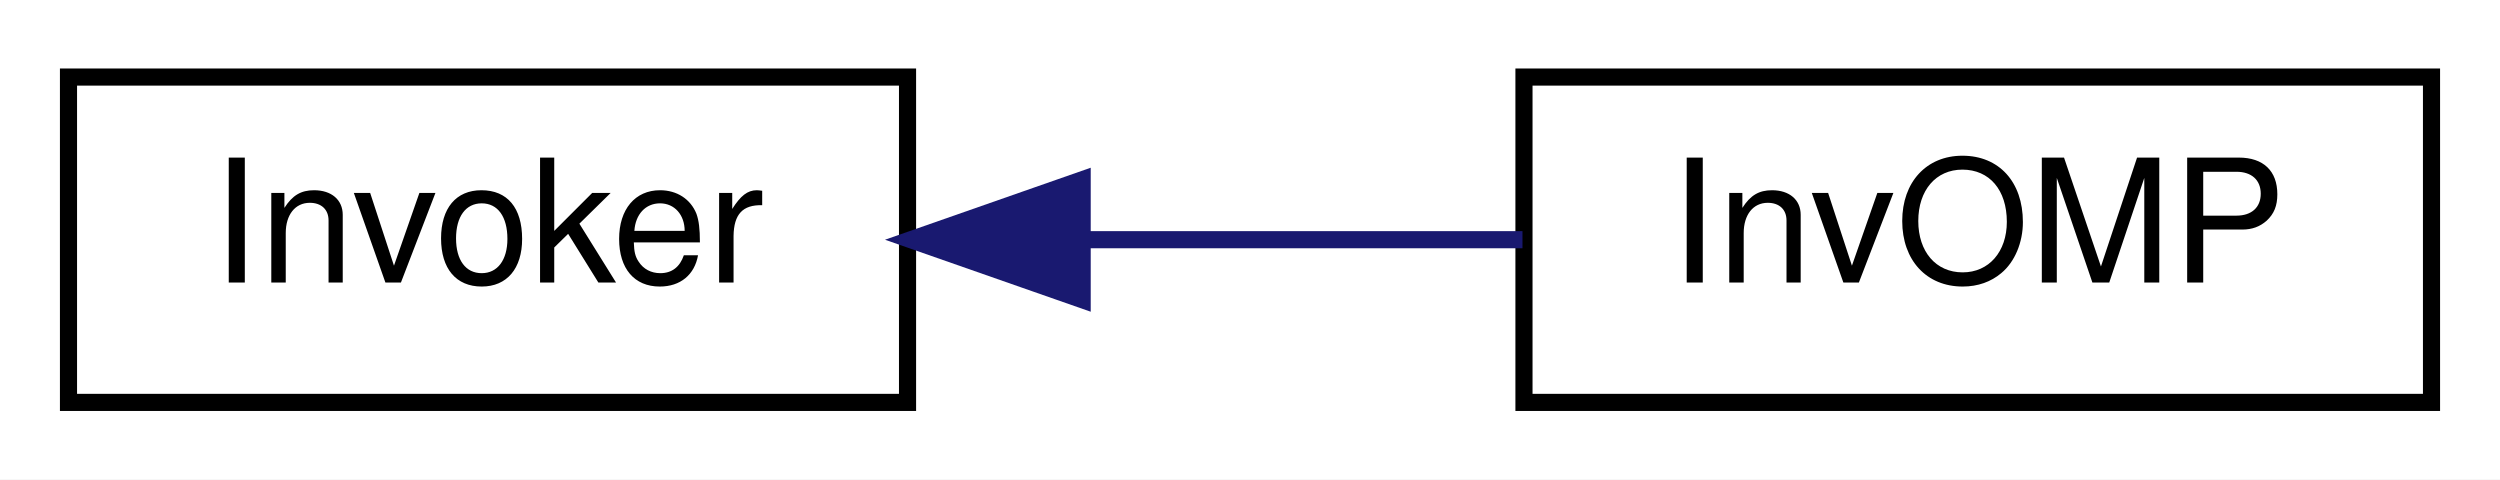
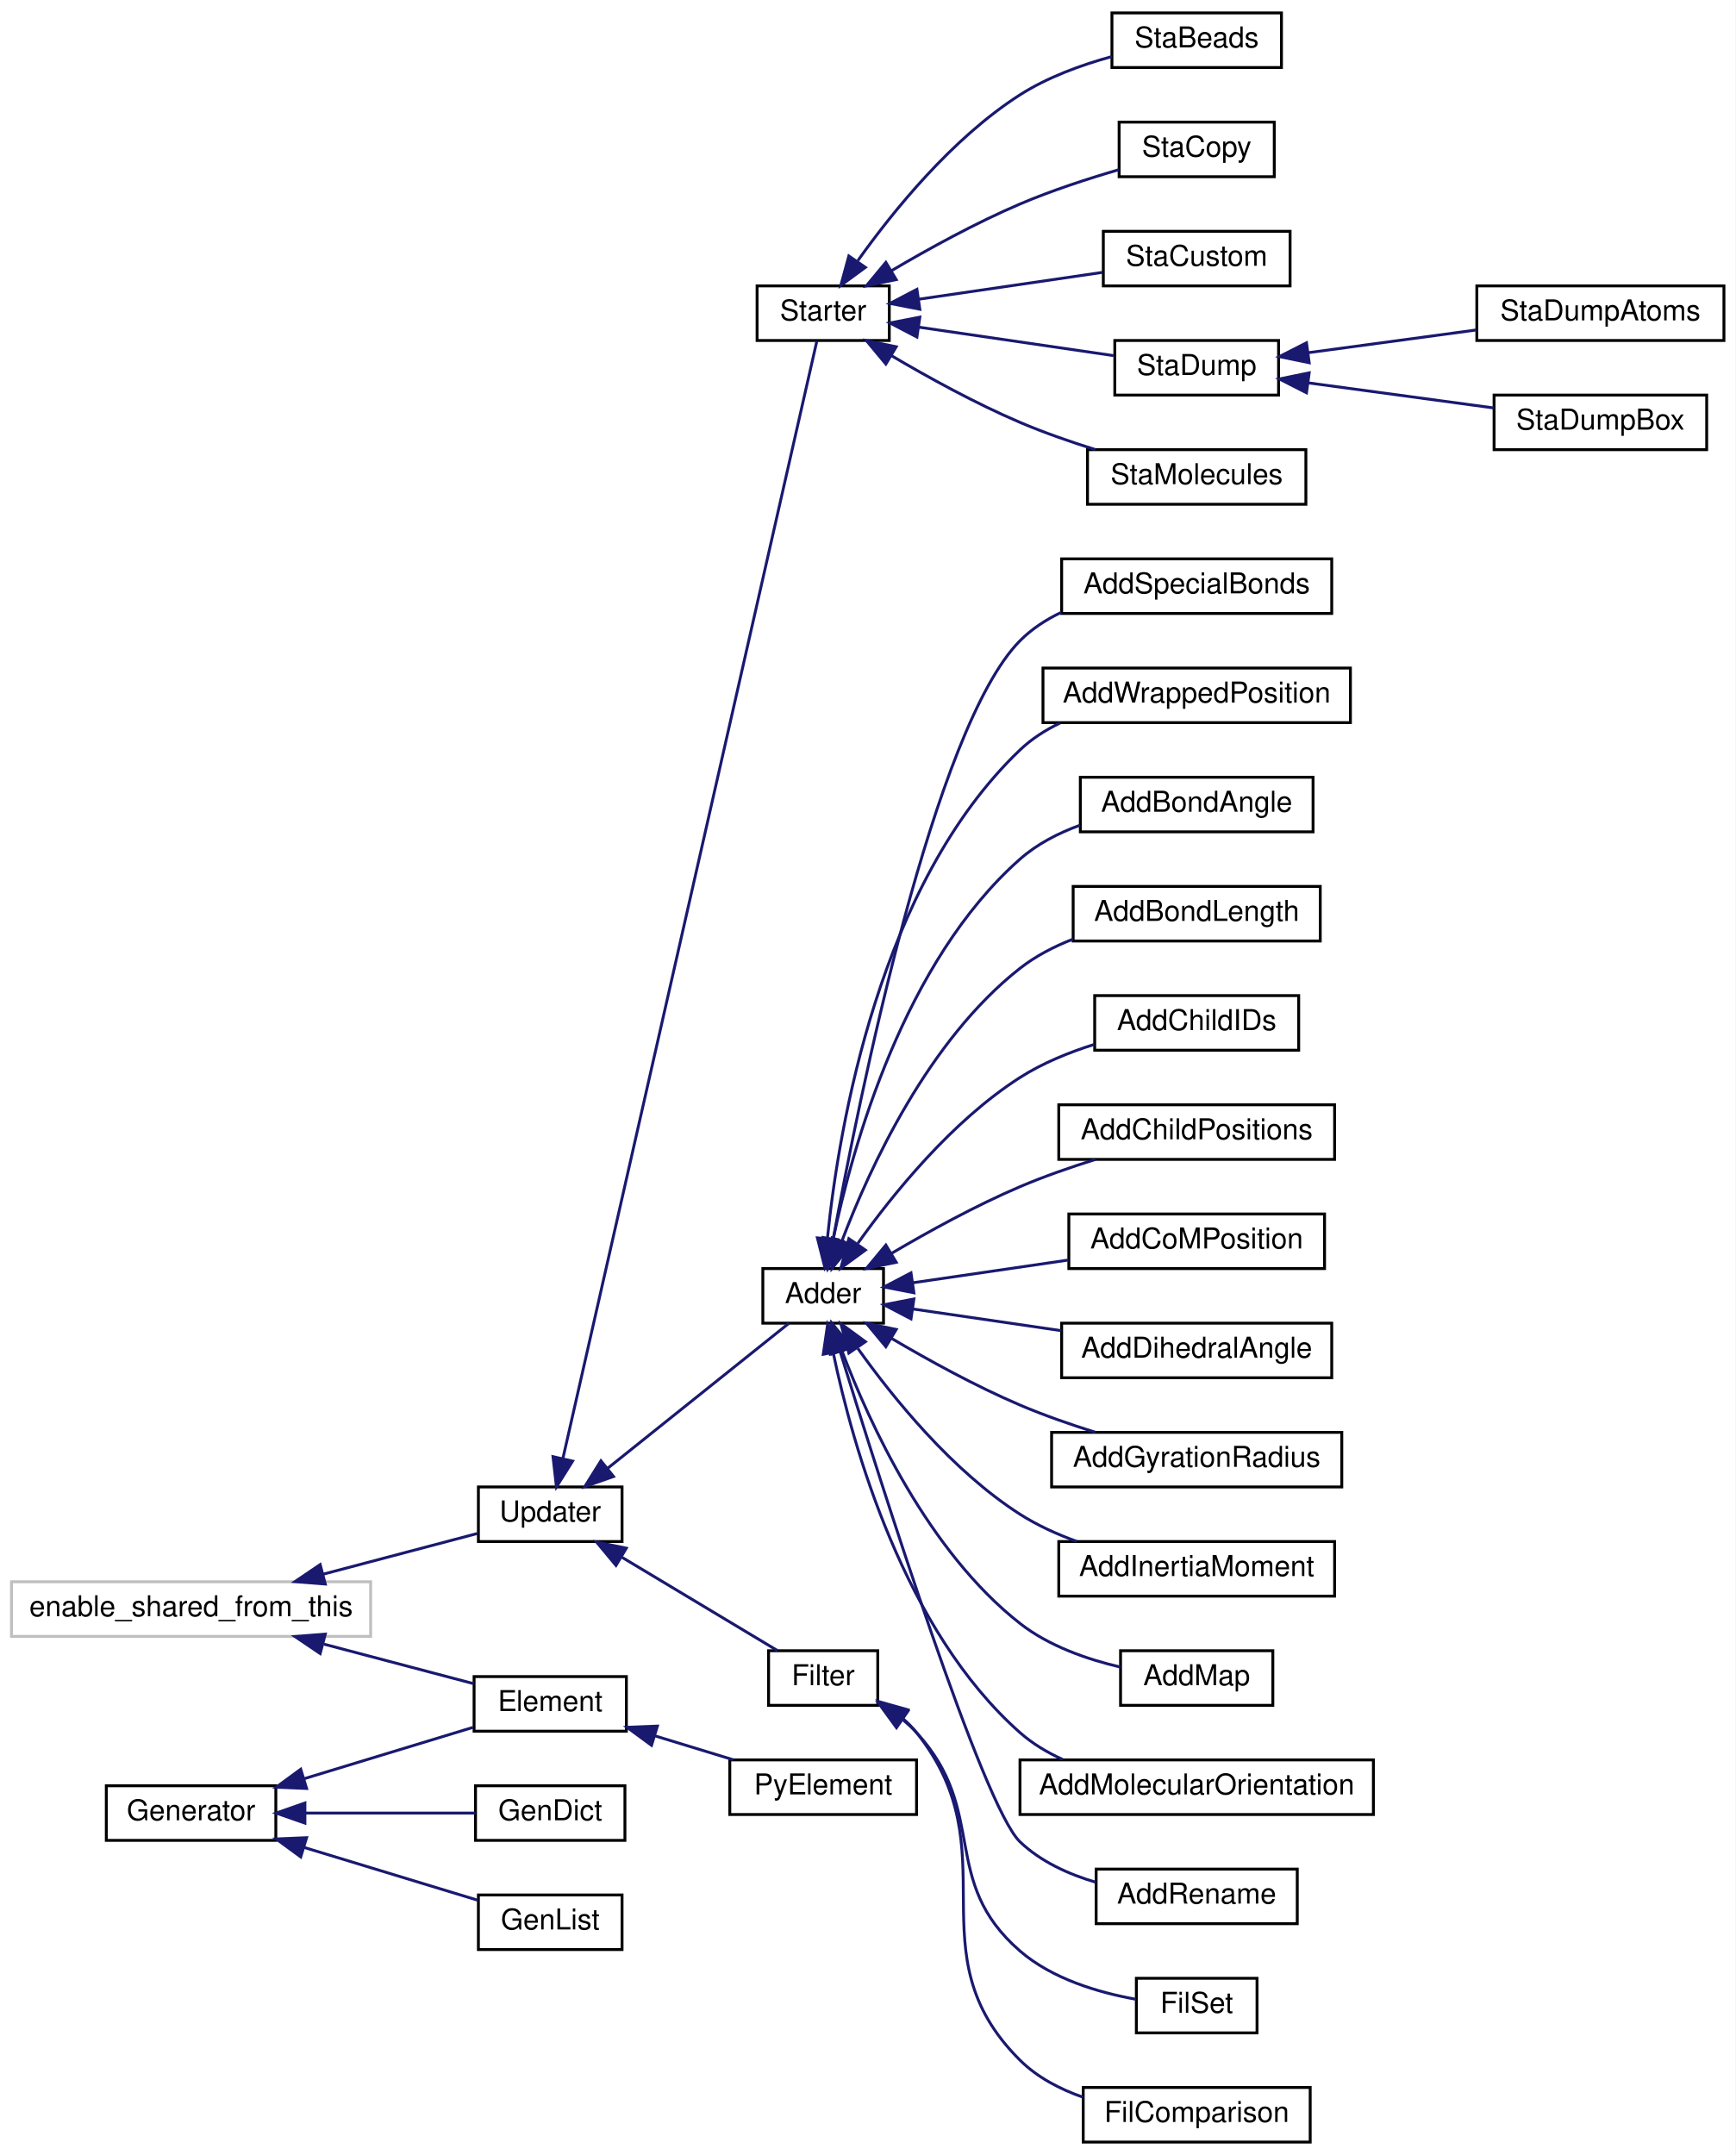
- <svg xmlns="http://www.w3.org/2000/svg" xmlns:xlink="http://www.w3.org/1999/xlink" width="146pt" height="28pt" viewBox="0.00 0.00 146.00 28.00">
-   <g id="graph0" class="graph" transform="scale(1 1) rotate(0) translate(4 24)">
-     <polygon fill="#ffffff" stroke="transparent" points="-4,4 -4,-24 142,-24 142,4 -4,4" />
+ <svg xmlns="http://www.w3.org/2000/svg" xmlns:xlink="http://www.w3.org/1999/xlink" width="604pt" height="750pt" viewBox="0.00 0.00 604.00 750.00">
+   <g id="graph0" class="graph" transform="scale(1 1) rotate(0) translate(4 746)">
+     <polygon fill="#ffffff" stroke="transparent" points="-4,4 -4,-746 600,-746 600,4 -4,4" />
    <g id="node1" class="node">
-       <g id="a_node1">
-         <a xlink:href="classInvoker.html" target="_top" xlink:title="Invoker executes analysis programmed in one or more Processor objects. ">
-           <polygon fill="#ffffff" stroke="#000000" points="0,-.5 0,-19.5 49,-19.5 49,-.5 0,-.5" />
-           <text text-anchor="middle" x="24.5" y="-7.5" font-family="Helvetica,sans-Serif" font-size="10.00" fill="#000000">Invoker</text>
-         </a>
-       </g>
+       <polygon fill="#ffffff" stroke="#bfbfbf" points="0,-176.5 0,-195.5 125,-195.5 125,-176.5 0,-176.5" />
+       <text text-anchor="middle" x="62.5" y="-183.5" font-family="Helvetica,sans-Serif" font-size="10.00" fill="#000000">enable_shared_from_this</text>
    </g>
    <g id="node2" class="node">
      <g id="a_node2">
-         <a xlink:href="classInvOMP.html" target="_top" xlink:title="InvOMP is an Invoker's subclass using OpenMP to execute a computationally expensive part of analysis...">
-           <polygon fill="#ffffff" stroke="#000000" points="85,-.5 85,-19.5 138,-19.5 138,-.5 85,-.5" />
-           <text text-anchor="middle" x="111.5" y="-7.5" font-family="Helvetica,sans-Serif" font-size="10.00" fill="#000000">InvOMP</text>
+         <a xlink:href="classElement.html" target="_top" xlink:title="Element inherits Generator class and contains data element (or entity) as a Json object. ">
+           <polygon fill="#ffffff" stroke="#000000" points="161,-143.5 161,-162.5 214,-162.5 214,-143.5 161,-143.5" />
+           <text text-anchor="middle" x="187.5" y="-150.5" font-family="Helvetica,sans-Serif" font-size="10.00" fill="#000000">Element</text>
        </a>
      </g>
    </g>
    <g id="edge1" class="edge">
-       <path fill="none" stroke="#191970" d="M59.288,-10C67.826,-10 76.831,-10 84.913,-10" />
-       <polygon fill="#191970" stroke="#191970" points="59.198,-6.5 49.198,-10 59.198,-13.5 59.198,-6.5" />
+       <path fill="none" stroke="#191970" d="M108.756,-173.788C126.352,-169.143 145.794,-164.01 160.957,-160.007" />
+       <polygon fill="#191970" stroke="#191970" points="107.43,-170.518 98.655,-176.455 109.217,-177.286 107.43,-170.518" />
+     </g>
+     <g id="node4" class="node">
+       <g id="a_node4">
+         <a xlink:href="classUpdater.html" target="_top" xlink:title="Updater is an abstract class to update data held by an Element object. ">
+           <polygon fill="#ffffff" stroke="#000000" points="162.5,-209.5 162.5,-228.5 212.5,-228.5 212.5,-209.5 162.5,-209.5" />
+           <text text-anchor="middle" x="187.5" y="-216.5" font-family="Helvetica,sans-Serif" font-size="10.00" fill="#000000">Updater</text>
+         </a>
+       </g>
+     </g>
+     <g id="edge3" class="edge">
+       <path fill="none" stroke="#191970" d="M108.477,-198.138C126.604,-202.923 146.728,-208.236 162.131,-212.303" />
+       <polygon fill="#191970" stroke="#191970" points="109.217,-194.714 98.655,-195.545 107.43,-201.482 109.217,-194.714" />
+     </g>
+     <g id="node3" class="node">
+       <g id="a_node3">
+         <a xlink:href="classPyElement.html" target="_top" xlink:title="Trampoline class to bind Element class to Python. ">
+           <polygon fill="#ffffff" stroke="#000000" points="250,-114.5 250,-133.5 315,-133.5 315,-114.5 250,-114.5" />
+           <text text-anchor="middle" x="282.5" y="-121.5" font-family="Helvetica,sans-Serif" font-size="10.00" fill="#000000">PyElement</text>
+         </a>
+       </g>
+     </g>
+     <g id="edge2" class="edge">
+       <path fill="none" stroke="#191970" d="M224.052,-141.842C233.037,-139.099 242.576,-136.187 251.284,-133.529" />
+       <polygon fill="#191970" stroke="#191970" points="222.758,-138.577 214.216,-144.845 224.802,-145.273 222.758,-138.577" />
+     </g>
+     <g id="node5" class="node">
+       <g id="a_node5">
+         <a xlink:href="classAdder.html" target="_top" xlink:title="Adder adds new properties to a non-empty Element object. ">
+           <polygon fill="#ffffff" stroke="#000000" points="261.5,-285.5 261.5,-304.5 303.5,-304.5 303.5,-285.5 261.5,-285.5" />
+           <text text-anchor="middle" x="282.5" y="-292.5" font-family="Helvetica,sans-Serif" font-size="10.00" fill="#000000">Adder</text>
+         </a>
+       </g>
+     </g>
+     <g id="edge4" class="edge">
+       <path fill="none" stroke="#191970" d="M207.597,-235.078C226.693,-250.355 254.77,-272.816 270.566,-285.453" />
+       <polygon fill="#191970" stroke="#191970" points="209.527,-232.139 199.532,-228.625 205.154,-237.606 209.527,-232.139" />
+     </g>
+     <g id="node19" class="node">
+       <g id="a_node19">
+         <a xlink:href="classFilter.html" target="_top" xlink:title="Filter removes elements from array Element::data if the elements fail user-defined criteria...">
+           <polygon fill="#ffffff" stroke="#000000" points="263.5,-152.5 263.5,-171.5 301.5,-171.5 301.5,-152.5 263.5,-152.5" />
+           <text text-anchor="middle" x="282.5" y="-159.5" font-family="Helvetica,sans-Serif" font-size="10.00" fill="#000000">Filter</text>
+         </a>
+       </g>
+     </g>
+     <g id="edge18" class="edge">
+       <path fill="none" stroke="#191970" d="M212.534,-203.979C229.67,-193.698 251.873,-180.376 266.623,-171.526" />
+       <polygon fill="#191970" stroke="#191970" points="210.39,-201.185 203.615,-209.331 213.991,-207.187 210.39,-201.185" />
+     </g>
+     <g id="node22" class="node">
+       <g id="a_node22">
+         <a xlink:href="classStarter.html" target="_top" xlink:title="Starter sets some properties to an empty Element object. ">
+           <polygon fill="#ffffff" stroke="#000000" points="259.5,-627.5 259.5,-646.5 305.5,-646.5 305.5,-627.5 259.5,-627.5" />
+           <text text-anchor="middle" x="282.5" y="-634.5" font-family="Helvetica,sans-Serif" font-size="10.00" fill="#000000">Starter</text>
+         </a>
+       </g>
+     </g>
+     <g id="edge21" class="edge">
+       <path fill="none" stroke="#191970" d="M191.89,-238.316C208.625,-311.949 268.089,-573.594 280.299,-627.316" />
+       <polygon fill="#191970" stroke="#191970" points="195.292,-237.492 189.663,-228.516 188.466,-239.043 195.292,-237.492" />
+     </g>
+     <g id="node6" class="node">
+       <g id="a_node6">
+         <a xlink:href="classAddBondAngle.html" target="_top" xlink:title="AddBondAngle adds angle property to bond-angles, each of them is defined by three consecutive atoms...">
+           <polygon fill="#ffffff" stroke="#000000" points="372,-456.5 372,-475.5 453,-475.5 453,-456.5 372,-456.5" />
+           <text text-anchor="middle" x="412.5" y="-463.5" font-family="Helvetica,sans-Serif" font-size="10.00" fill="#000000">AddBondAngle</text>
+         </a>
+       </g>
+     </g>
+     <g id="edge5" class="edge">
+       <path fill="none" stroke="#191970" d="M286.007,-314.852C292.761,-347.226 310.636,-411.346 351,-447 356.947,-452.253 364.325,-456.053 371.884,-458.803" />
+       <polygon fill="#191970" stroke="#191970" points="289.402,-313.975 284.062,-304.824 282.53,-315.307 289.402,-313.975" />
+     </g>
+     <g id="node7" class="node">
+       <g id="a_node7">
+         <a xlink:href="classAddBondLength.html" target="_top" xlink:title="AddBondLength adds length property to bonds, each of them connects two atoms. ">
+           <polygon fill="#ffffff" stroke="#000000" points="369.5,-418.5 369.5,-437.5 455.5,-437.5 455.5,-418.5 369.5,-418.5" />
+           <text text-anchor="middle" x="412.5" y="-425.5" font-family="Helvetica,sans-Serif" font-size="10.00" fill="#000000">AddBondLength</text>
+         </a>
+       </g>
+     </g>
+     <g id="edge6" class="edge">
+       <path fill="none" stroke="#191970" d="M289.037,-314.151C298.66,-339.514 319.036,-383.952 351,-409 356.454,-413.274 362.873,-416.592 369.47,-419.166" />
+       <polygon fill="#191970" stroke="#191970" points="292.261,-312.774 285.568,-304.561 285.678,-315.155 292.261,-312.774" />
+     </g>
+     <g id="node8" class="node">
+       <g id="a_node8">
+         <a xlink:href="classAddChildIDs.html" target="_top" xlink:title="AddChildIDs adds id property of a child Element object to a parent Element object. ">
+           <polygon fill="#ffffff" stroke="#000000" points="377,-380.5 377,-399.5 448,-399.5 448,-380.5 377,-380.5" />
+           <text text-anchor="middle" x="412.5" y="-387.5" font-family="Helvetica,sans-Serif" font-size="10.00" fill="#000000">AddChildIDs</text>
+         </a>
+       </g>
+     </g>
+     <g id="edge7" class="edge">
+       <path fill="none" stroke="#191970" d="M294.582,-313.315C306.856,-330.553 327.381,-355.913 351,-371 358.817,-375.993 368.029,-379.746 376.911,-382.537" />
+       <polygon fill="#191970" stroke="#191970" points="297.199,-310.943 288.646,-304.69 291.433,-314.912 297.199,-310.943" />
+     </g>
+     <g id="node9" class="node">
+       <g id="a_node9">
+         <a xlink:href="classAddChildPositions.html" target="_top" xlink:title="AddChildPositions adds relative positions of a child Element object to a parent Element object...">
+           <polygon fill="#ffffff" stroke="#000000" points="364.5,-342.5 364.5,-361.5 460.5,-361.5 460.5,-342.5 364.5,-342.5" />
+           <text text-anchor="middle" x="412.5" y="-349.5" font-family="Helvetica,sans-Serif" font-size="10.00" fill="#000000">AddChildPositions</text>
+         </a>
+       </g>
+     </g>
+     <g id="edge8" class="edge">
+       <path fill="none" stroke="#191970" d="M306.259,-309.778C319.167,-317.393 335.598,-326.433 351,-333 359.326,-336.55 368.541,-339.756 377.247,-342.48" />
+       <polygon fill="#191970" stroke="#191970" points="307.922,-306.694 297.548,-304.541 304.315,-312.693 307.922,-306.694" />
+     </g>
+     <g id="node10" class="node">
+       <g id="a_node10">
+         <a xlink:href="classAddCoMPosition.html" target="_top" xlink:title="AddCoMPosition adds center of mass to an Element object as its unwrapped position. ">
+           <polygon fill="#ffffff" stroke="#000000" points="368,-304.5 368,-323.5 457,-323.5 457,-304.5 368,-304.5" />
+           <text text-anchor="middle" x="412.5" y="-311.5" font-family="Helvetica,sans-Serif" font-size="10.00" fill="#000000">AddCoMPosition</text>
+         </a>
+       </g>
+     </g>
+     <g id="edge9" class="edge">
+       <path fill="none" stroke="#191970" d="M313.713,-299.562C329.936,-301.933 350.049,-304.873 367.884,-307.479" />
+       <polygon fill="#191970" stroke="#191970" points="314.077,-296.078 303.676,-298.095 313.065,-303.004 314.077,-296.078" />
+     </g>
+     <g id="node11" class="node">
+       <g id="a_node11">
+         <a xlink:href="classAddDihedralAngle.html" target="_top" xlink:title="AddDihedralAngle adds dihedral-angle property to dehedrals, each of them is defined by four consecuti...">
+           <polygon fill="#ffffff" stroke="#000000" points="365.5,-266.5 365.5,-285.5 459.5,-285.5 459.5,-266.5 365.5,-266.5" />
+           <text text-anchor="middle" x="412.5" y="-273.5" font-family="Helvetica,sans-Serif" font-size="10.00" fill="#000000">AddDihedralAngle</text>
+         </a>
+       </g>
+     </g>
+     <g id="edge10" class="edge">
+       <path fill="none" stroke="#191970" d="M313.761,-290.431C329.237,-288.169 348.244,-285.391 365.435,-282.879" />
+       <polygon fill="#191970" stroke="#191970" points="313.065,-286.996 303.676,-291.905 314.077,-293.922 313.065,-286.996" />
+     </g>
+     <g id="node12" class="node">
+       <g id="a_node12">
+         <a xlink:href="classAddGyrationRadius.html" target="_top" xlink:title="AddGyrationRadius adds gyration radius to an Element object. ">
+           <polygon fill="#ffffff" stroke="#000000" points="362,-228.5 362,-247.5 463,-247.5 463,-228.5 362,-228.5" />
+           <text text-anchor="middle" x="412.5" y="-235.5" font-family="Helvetica,sans-Serif" font-size="10.00" fill="#000000">AddGyrationRadius</text>
+         </a>
+       </g>
+     </g>
+     <g id="edge11" class="edge">
+       <path fill="none" stroke="#191970" d="M306.259,-280.222C319.167,-272.607 335.598,-263.567 351,-257 359.326,-253.45 368.541,-250.244 377.247,-247.52" />
+       <polygon fill="#191970" stroke="#191970" points="304.315,-277.307 297.548,-285.459 307.922,-283.306 304.315,-277.307" />
+     </g>
+     <g id="node13" class="node">
+       <g id="a_node13">
+         <a xlink:href="classAddInertiaMoment.html" target="_top" xlink:title="AddInertiaMoment adds inertia moment to an Element object. ">
+           <polygon fill="#ffffff" stroke="#000000" points="364.5,-190.5 364.5,-209.5 460.5,-209.5 460.5,-190.5 364.5,-190.5" />
+           <text text-anchor="middle" x="412.5" y="-197.5" font-family="Helvetica,sans-Serif" font-size="10.00" fill="#000000">AddInertiaMoment</text>
+         </a>
+       </g>
+     </g>
+     <g id="edge12" class="edge">
+       <path fill="none" stroke="#191970" d="M294.582,-276.685C306.856,-259.447 327.381,-234.087 351,-219 357.027,-215.15 363.885,-212.037 370.78,-209.534" />
+       <polygon fill="#191970" stroke="#191970" points="291.433,-275.088 288.646,-285.31 297.199,-279.057 291.433,-275.088" />
+     </g>
+     <g id="node14" class="node">
+       <g id="a_node14">
+         <a xlink:href="classAddMap.html" target="_top" xlink:title="AddMap adds a new property by mapping from an existing property. ">
+           <polygon fill="#ffffff" stroke="#000000" points="386,-152.5 386,-171.5 439,-171.5 439,-152.5 386,-152.5" />
+           <text text-anchor="middle" x="412.5" y="-159.5" font-family="Helvetica,sans-Serif" font-size="10.00" fill="#000000">AddMap</text>
+         </a>
+       </g>
+     </g>
+     <g id="edge13" class="edge">
+       <path fill="none" stroke="#191970" d="M289.037,-275.849C298.66,-250.486 319.036,-206.048 351,-181 361.027,-173.142 374.32,-168.515 385.981,-165.799" />
+       <polygon fill="#191970" stroke="#191970" points="285.678,-274.845 285.568,-285.439 292.261,-277.226 285.678,-274.845" />
+     </g>
+     <g id="node15" class="node">
+       <g id="a_node15">
+         <a xlink:href="classAddMolecularOrientation.html" target="_top" xlink:title="AddMolecularOrientation adds molecular orientation (order parameter) to an Element object...">
+           <polygon fill="#ffffff" stroke="#000000" points="351,-114.5 351,-133.5 474,-133.5 474,-114.5 351,-114.5" />
+           <text text-anchor="middle" x="412.5" y="-121.5" font-family="Helvetica,sans-Serif" font-size="10.00" fill="#000000">AddMolecularOrientation</text>
+         </a>
+       </g>
+     </g>
+     <g id="edge14" class="edge">
+       <path fill="none" stroke="#191970" d="M286.007,-275.148C292.761,-242.774 310.636,-178.654 351,-143 355.355,-139.153 360.479,-136.085 365.878,-133.638" />
+       <polygon fill="#191970" stroke="#191970" points="282.53,-274.693 284.062,-285.176 289.402,-276.025 282.53,-274.693" />
+     </g>
+     <g id="node16" class="node">
+       <g id="a_node16">
+         <a xlink:href="classAddRename.html" target="_top" xlink:title="AddRename renames an existing property. ">
+           <polygon fill="#ffffff" stroke="#000000" points="377.5,-76.5 377.5,-95.5 447.5,-95.5 447.5,-76.5 377.5,-76.5" />
+           <text text-anchor="middle" x="412.5" y="-83.5" font-family="Helvetica,sans-Serif" font-size="10.00" fill="#000000">AddRename</text>
+         </a>
+       </g>
+     </g>
+     <g id="edge15" class="edge">
+       <path fill="none" stroke="#191970" d="M288.394,-275.663C302.524,-229.791 338.115,-117.301 351,-105 358.194,-98.132 367.819,-93.743 377.315,-90.94" />
+       <polygon fill="#191970" stroke="#191970" points="285.017,-274.738 285.432,-285.324 291.709,-276.789 285.017,-274.738" />
+     </g>
+     <g id="node17" class="node">
+       <g id="a_node17">
+         <a xlink:href="classAddSpecialBonds.html" target="_top" xlink:title="AddSpecialBonds adds special bonds. ">
+           <polygon fill="#ffffff" stroke="#000000" points="365.5,-532.5 365.5,-551.5 459.5,-551.5 459.5,-532.5 365.5,-532.5" />
+           <text text-anchor="middle" x="412.5" y="-539.5" font-family="Helvetica,sans-Serif" font-size="10.00" fill="#000000">AddSpecialBonds</text>
+         </a>
+       </g>
+     </g>
+     <g id="edge16" class="edge">
+       <path fill="none" stroke="#191970" d="M285.954,-314.602C295.06,-364.196 321.089,-492.855 351,-523 355.093,-527.125 360.061,-530.358 365.379,-532.891" />
+       <polygon fill="#191970" stroke="#191970" points="289.358,-313.757 284.14,-304.536 282.469,-314.998 289.358,-313.757" />
+     </g>
+     <g id="node18" class="node">
+       <g id="a_node18">
+         <a xlink:href="classAddWrappedPosition.html" target="_top" xlink:title="AddWrappedPosition adds wrapped positions for an Element object. ">
+           <polygon fill="#ffffff" stroke="#000000" points="359,-494.5 359,-513.5 466,-513.5 466,-494.5 359,-494.5" />
+           <text text-anchor="middle" x="412.5" y="-501.5" font-family="Helvetica,sans-Serif" font-size="10.00" fill="#000000">AddWrappedPosition</text>
+         </a>
+       </g>
+     </g>
+     <g id="edge17" class="edge">
+       <path fill="none" stroke="#191970" d="M284.008,-315.348C287.969,-353.981 302.042,-438.262 351,-485 355.041,-488.858 359.85,-491.934 364.973,-494.386" />
+       <polygon fill="#191970" stroke="#191970" points="287.452,-314.565 283.076,-304.916 280.48,-315.188 287.452,-314.565" />
+     </g>
+     <g id="node20" class="node">
+       <g id="a_node20">
+         <a xlink:href="classFilComparison.html" target="_top" xlink:title="FilComparison applies a filter defined by comparison operators. ">
+           <polygon fill="#ffffff" stroke="#000000" points="373,-.5 373,-19.5 452,-19.5 452,-.5 373,-.5" />
+           <text text-anchor="middle" x="412.5" y="-7.5" font-family="Helvetica,sans-Serif" font-size="10.00" fill="#000000">FilComparison</text>
+         </a>
+       </g>
+     </g>
+     <g id="edge19" class="edge">
+       <path fill="none" stroke="#191970" d="M310.162,-147.957C311.934,-146.436 313.575,-144.784 315,-143 348.154,-101.48 313.312,-66.453 351,-29 357.024,-23.013 364.892,-18.907 372.977,-16.091" />
+       <polygon fill="#191970" stroke="#191970" points="308.001,-145.197 301.821,-153.803 312.019,-150.929 308.001,-145.197" />
+     </g>
+     <g id="node21" class="node">
+       <g id="a_node21">
+         <a xlink:href="classFilSet.html" target="_top" xlink:title="FilSet applies a filter defined by sets of acceptable values. ">
+           <polygon fill="#ffffff" stroke="#000000" points="391.5,-38.5 391.5,-57.5 433.5,-57.5 433.5,-38.5 391.5,-38.5" />
+           <text text-anchor="middle" x="412.5" y="-45.5" font-family="Helvetica,sans-Serif" font-size="10.00" fill="#000000">FilSet</text>
+         </a>
+       </g>
+     </g>
+     <g id="edge20" class="edge">
+       <path fill="none" stroke="#191970" d="M310.435,-147.293C312.068,-145.949 313.609,-144.518 315,-143 340.259,-115.451 322.754,-91.477 351,-67 362.232,-57.267 378.393,-52.519 391.33,-50.203" />
+       <polygon fill="#191970" stroke="#191970" points="308.014,-144.712 301.774,-153.275 311.992,-150.472 308.014,-144.712" />
+     </g>
+     <g id="node23" class="node">
+       <g id="a_node23">
+         <a xlink:href="classStaBeads.html" target="_top" xlink:title="StaBeads sets properties for beads using mapping (coarse-graining) scheme for each molecule...">
+           <polygon fill="#ffffff" stroke="#000000" points="383,-722.5 383,-741.5 442,-741.5 442,-722.5 383,-722.5" />
+           <text text-anchor="middle" x="412.5" y="-729.5" font-family="Helvetica,sans-Serif" font-size="10.00" fill="#000000">StaBeads</text>
+         </a>
+       </g>
+     </g>
+     <g id="edge22" class="edge">
+       <path fill="none" stroke="#191970" d="M294.582,-655.315C306.856,-672.553 327.381,-697.913 351,-713 360.606,-719.136 372.32,-723.399 382.938,-726.307" />
+       <polygon fill="#191970" stroke="#191970" points="297.199,-652.943 288.646,-646.69 291.433,-656.912 297.199,-652.943" />
+     </g>
+     <g id="node24" class="node">
+       <g id="a_node24">
+         <a xlink:href="classStaCopy.html" target="_top" xlink:title="StaCopy copies Element::data of an existing Element object and sets it to a new Element object...">
+           <polygon fill="#ffffff" stroke="#000000" points="385.5,-684.5 385.5,-703.5 439.5,-703.5 439.5,-684.5 385.5,-684.5" />
+           <text text-anchor="middle" x="412.5" y="-691.5" font-family="Helvetica,sans-Serif" font-size="10.00" fill="#000000">StaCopy</text>
+         </a>
+       </g>
+     </g>
+     <g id="edge23" class="edge">
+       <path fill="none" stroke="#191970" d="M306.259,-651.778C319.167,-659.393 335.598,-668.433 351,-675 361.999,-679.69 374.548,-683.779 385.429,-686.949" />
+       <polygon fill="#191970" stroke="#191970" points="307.922,-648.694 297.548,-646.541 304.315,-654.693 307.922,-648.694" />
+     </g>
+     <g id="node25" class="node">
+       <g id="a_node25">
+         <a xlink:href="classStaCustom.html" target="_top" xlink:title="StaCustom sets an user-defined Json object to a new Element object as its Element::data. ">
+           <polygon fill="#ffffff" stroke="#000000" points="380,-646.5 380,-665.5 445,-665.5 445,-646.5 380,-646.5" />
+           <text text-anchor="middle" x="412.5" y="-653.5" font-family="Helvetica,sans-Serif" font-size="10.00" fill="#000000">StaCustom</text>
+         </a>
+       </g>
+     </g>
+     <g id="edge24" class="edge">
+       <path fill="none" stroke="#191970" d="M315.769,-641.862C335.399,-644.731 360.144,-648.348 379.693,-651.205" />
+       <polygon fill="#191970" stroke="#191970" points="316.142,-638.38 305.741,-640.397 315.13,-645.306 316.142,-638.38" />
+     </g>
+     <g id="node26" class="node">
+       <g id="a_node26">
+         <a xlink:href="classStaDump.html" target="_top" xlink:title="StaDump is an abstract class whose subclasses read a Lammps' dump file. ">
+           <polygon fill="#ffffff" stroke="#000000" points="384,-608.5 384,-627.5 441,-627.5 441,-608.5 384,-608.5" />
+           <text text-anchor="middle" x="412.5" y="-615.5" font-family="Helvetica,sans-Serif" font-size="10.00" fill="#000000">StaDump</text>
+         </a>
+       </g>
+     </g>
+     <g id="edge25" class="edge">
+       <path fill="none" stroke="#191970" d="M315.796,-632.134C336.736,-629.073 363.489,-625.163 383.545,-622.232" />
+       <polygon fill="#191970" stroke="#191970" points="315.13,-628.694 305.741,-633.603 316.142,-635.62 315.13,-628.694" />
+     </g>
+     <g id="node29" class="node">
+       <g id="a_node29">
+         <a xlink:href="classStaMolecules.html" target="_top" xlink:title="StaMolecules sets properties for molecules using atoms forming the molecules. ">
+           <polygon fill="#ffffff" stroke="#000000" points="374.5,-570.5 374.5,-589.5 450.5,-589.5 450.5,-570.5 374.5,-570.5" />
+           <text text-anchor="middle" x="412.5" y="-577.5" font-family="Helvetica,sans-Serif" font-size="10.00" fill="#000000">StaMolecules</text>
+         </a>
+       </g>
+     </g>
+     <g id="edge28" class="edge">
+       <path fill="none" stroke="#191970" d="M306.259,-622.222C319.167,-614.607 335.598,-605.567 351,-599 359.326,-595.45 368.541,-592.244 377.247,-589.52" />
+       <polygon fill="#191970" stroke="#191970" points="304.315,-619.307 297.548,-627.459 307.922,-625.306 304.315,-619.307" />
+     </g>
+     <g id="node27" class="node">
+       <g id="a_node27">
+         <a xlink:href="classStaDumpAtoms.html" target="_top" xlink:title="StaDumpAtoms reads a Lammps' dump file and sets properties for atoms. ">
+           <polygon fill="#ffffff" stroke="#000000" points="510,-627.5 510,-646.5 596,-646.5 596,-627.5 510,-627.5" />
+           <text text-anchor="middle" x="553" y="-634.5" font-family="Helvetica,sans-Serif" font-size="10.00" fill="#000000">StaDumpAtoms</text>
+         </a>
+       </g>
+     </g>
+     <g id="edge26" class="edge">
+       <path fill="none" stroke="#191970" d="M451.239,-623.239C469.42,-625.697 491.152,-628.636 509.856,-631.166" />
+       <polygon fill="#191970" stroke="#191970" points="451.65,-619.763 441.271,-621.891 450.712,-626.699 451.65,-619.763" />
+     </g>
+     <g id="node28" class="node">
+       <g id="a_node28">
+         <a xlink:href="classStaDumpBox.html" target="_top" xlink:title="StaDumpBox reads a Lammps' dump file and sets properties for simulation box. ">
+           <polygon fill="#ffffff" stroke="#000000" points="516,-589.5 516,-608.5 590,-608.5 590,-589.5 516,-589.5" />
+           <text text-anchor="middle" x="553" y="-596.5" font-family="Helvetica,sans-Serif" font-size="10.00" fill="#000000">StaDumpBox</text>
+         </a>
+       </g>
+     </g>
+     <g id="edge27" class="edge">
+       <path fill="none" stroke="#191970" d="M451.38,-612.742C471.558,-610.014 496.081,-606.697 515.981,-604.006" />
+       <polygon fill="#191970" stroke="#191970" points="450.712,-609.301 441.271,-614.109 451.65,-616.237 450.712,-609.301" />
+     </g>
+     <g id="node30" class="node">
+       <g id="a_node30">
+         <a xlink:href="classGenerator.html" target="_top" xlink:title="Generator is an abstract class to generate data. ">
+           <polygon fill="#ffffff" stroke="#000000" points="33,-105.5 33,-124.5 92,-124.5 92,-105.5 33,-105.5" />
+           <text text-anchor="middle" x="62.5" y="-112.5" font-family="Helvetica,sans-Serif" font-size="10.00" fill="#000000">Generator</text>
+         </a>
+       </g>
+     </g>
+     <g id="edge29" class="edge">
+       <path fill="none" stroke="#191970" d="M101.784,-126.942C120.939,-132.766 143.486,-139.62 160.646,-144.836" />
+       <polygon fill="#191970" stroke="#191970" points="102.709,-123.565 92.123,-124.005 100.673,-130.263 102.709,-123.565" />
+     </g>
+     <g id="node31" class="node">
+       <g id="a_node31">
+         <a xlink:href="classGenDict.html" target="_top" xlink:title="GenDict is a dictionary (or map) of Generator objects. ">
+           <polygon fill="#ffffff" stroke="#000000" points="161.5,-105.5 161.5,-124.5 213.5,-124.5 213.5,-105.5 161.5,-105.5" />
+           <text text-anchor="middle" x="187.5" y="-112.5" font-family="Helvetica,sans-Serif" font-size="10.00" fill="#000000">GenDict</text>
+         </a>
+       </g>
+     </g>
+     <g id="edge30" class="edge">
+       <path fill="none" stroke="#191970" d="M102.191,-115C121.571,-115 144.342,-115 161.481,-115" />
+       <polygon fill="#191970" stroke="#191970" points="102.123,-111.5 92.123,-115 102.123,-118.5 102.123,-111.5" />
+     </g>
+     <g id="node32" class="node">
+       <g id="a_node32">
+         <a xlink:href="classGenList.html" target="_top" xlink:title="GenList is a list (or vector) of Generator objects. ">
+           <polygon fill="#ffffff" stroke="#000000" points="162.5,-67.5 162.5,-86.5 212.5,-86.5 212.5,-67.5 162.5,-67.5" />
+           <text text-anchor="middle" x="187.5" y="-74.5" font-family="Helvetica,sans-Serif" font-size="10.00" fill="#000000">GenList</text>
+         </a>
+       </g>
+     </g>
+     <g id="edge31" class="edge">
+       <path fill="none" stroke="#191970" d="M101.792,-103.055C121.57,-97.043 144.962,-89.931 162.308,-84.658" />
+       <polygon fill="#191970" stroke="#191970" points="100.673,-99.737 92.123,-105.995 102.709,-106.435 100.673,-99.737" />
    </g>
  </g>
</svg>
